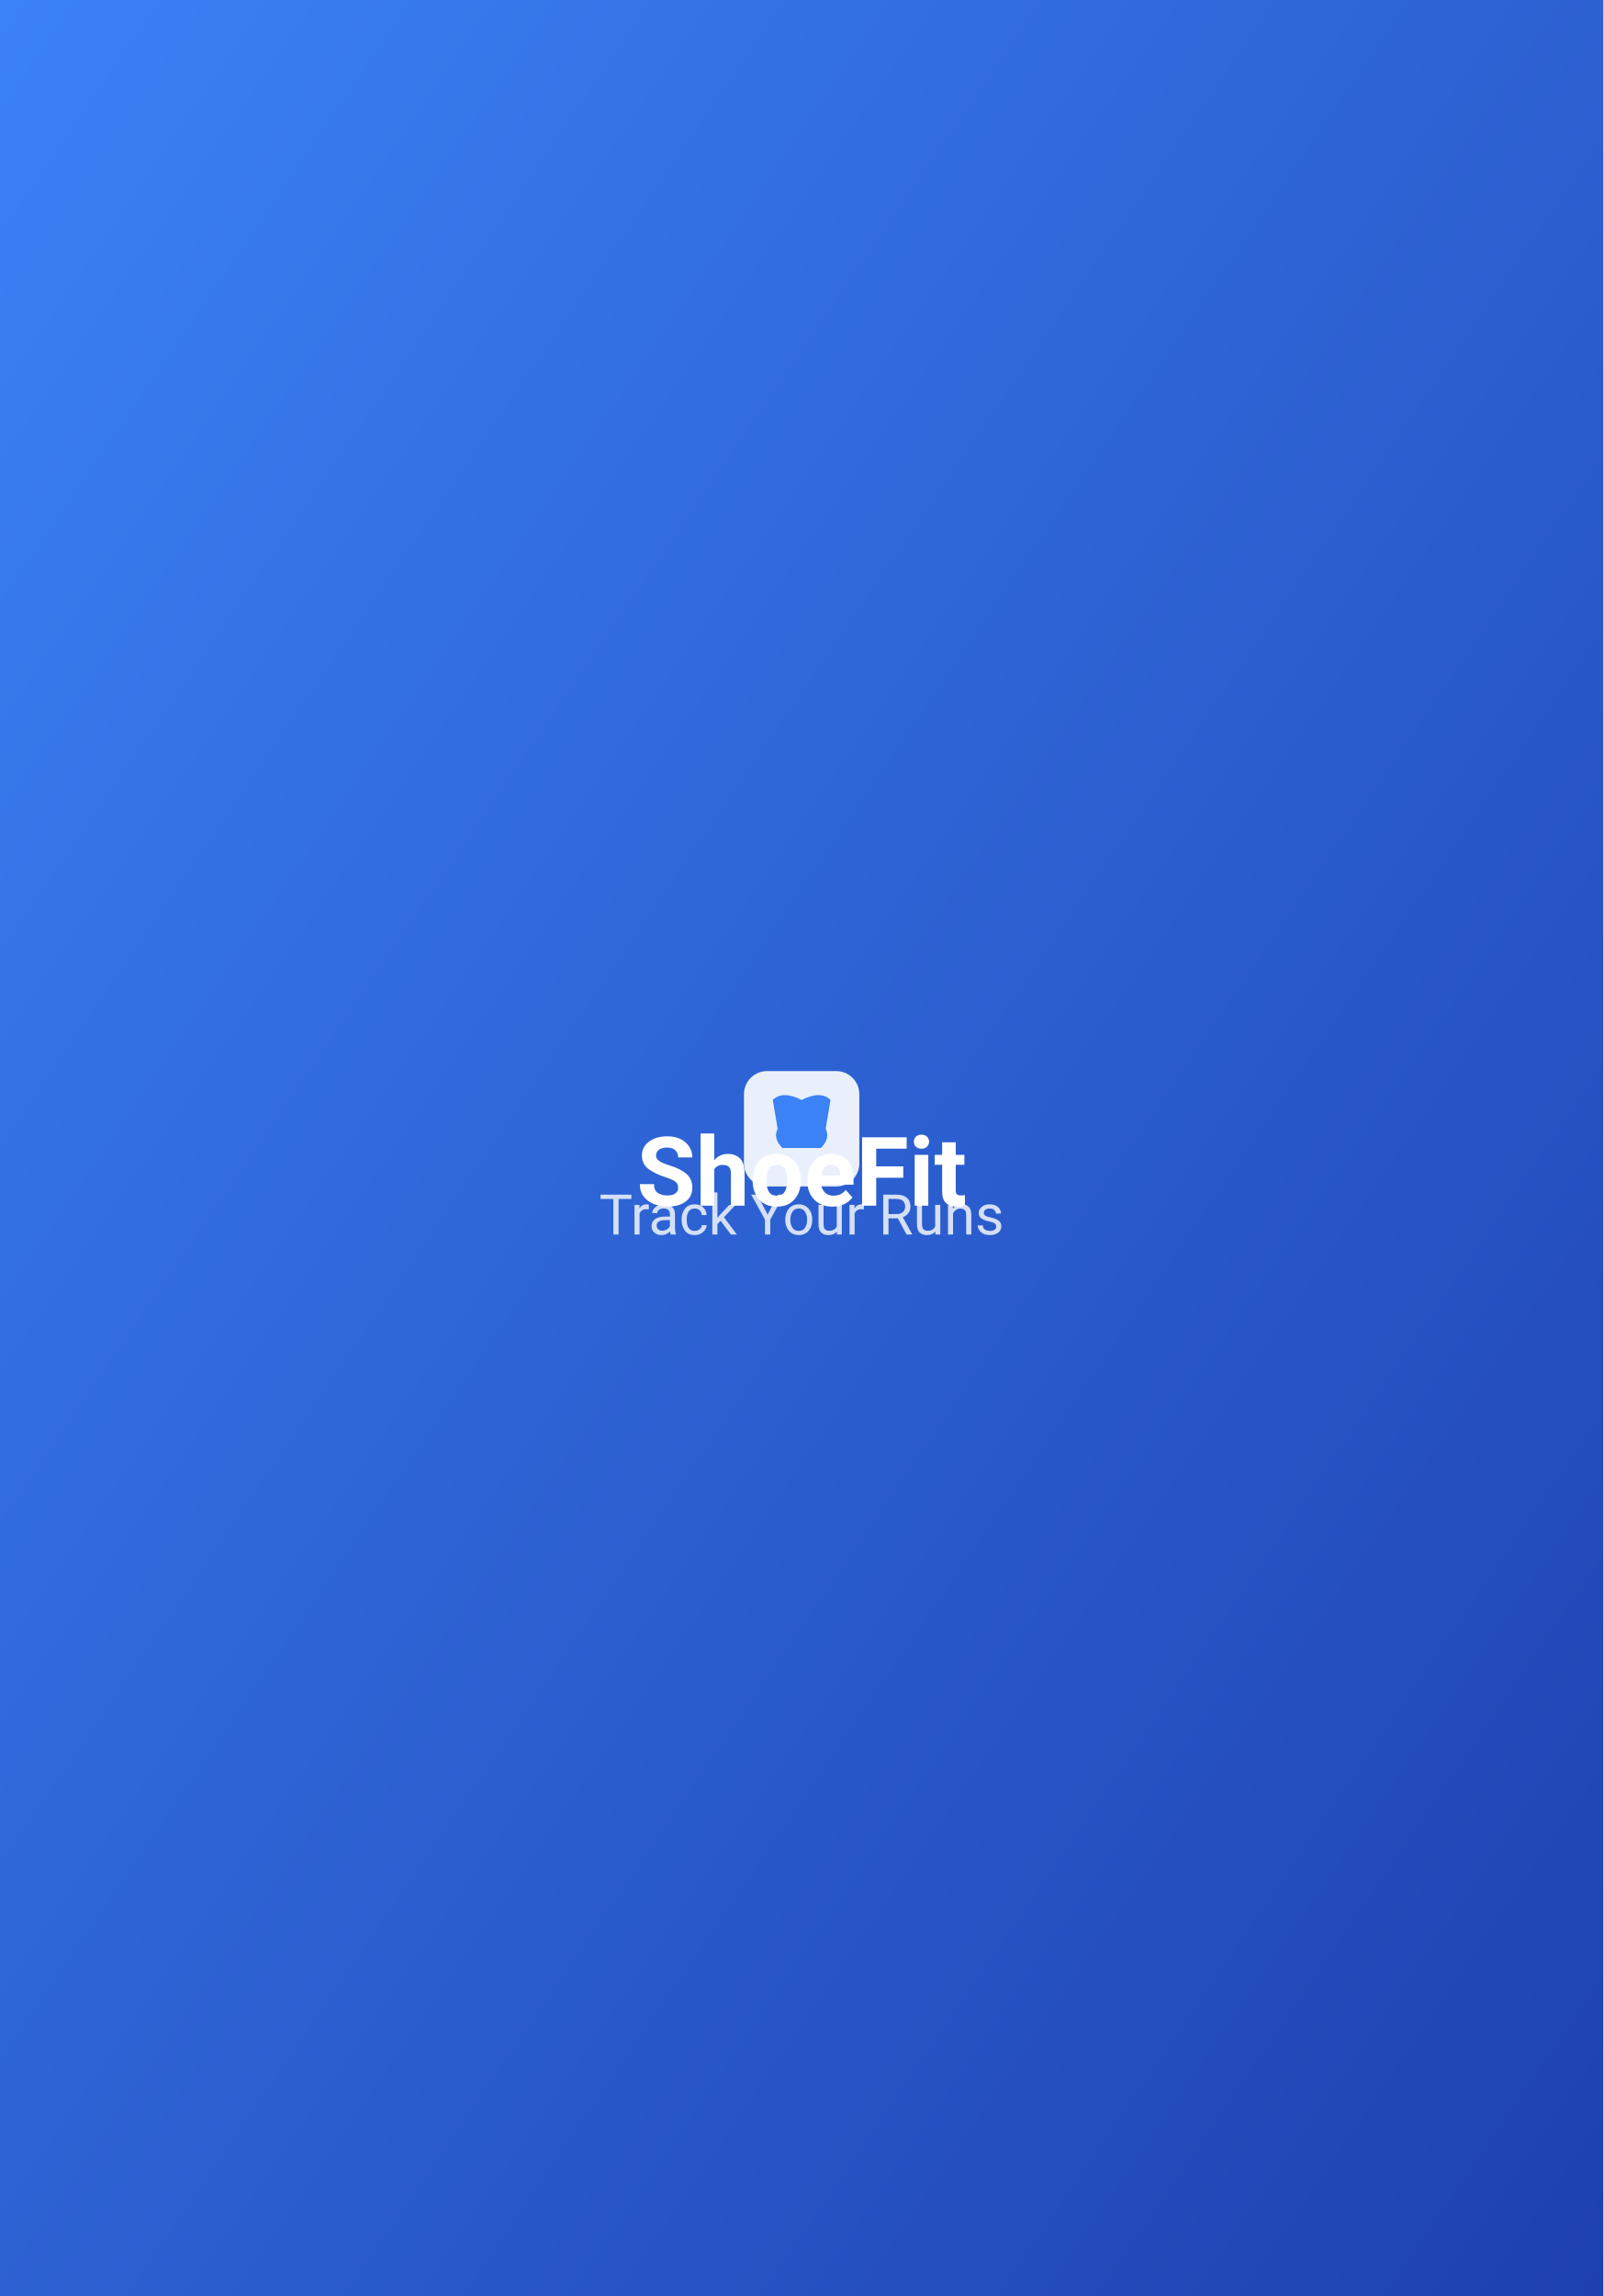
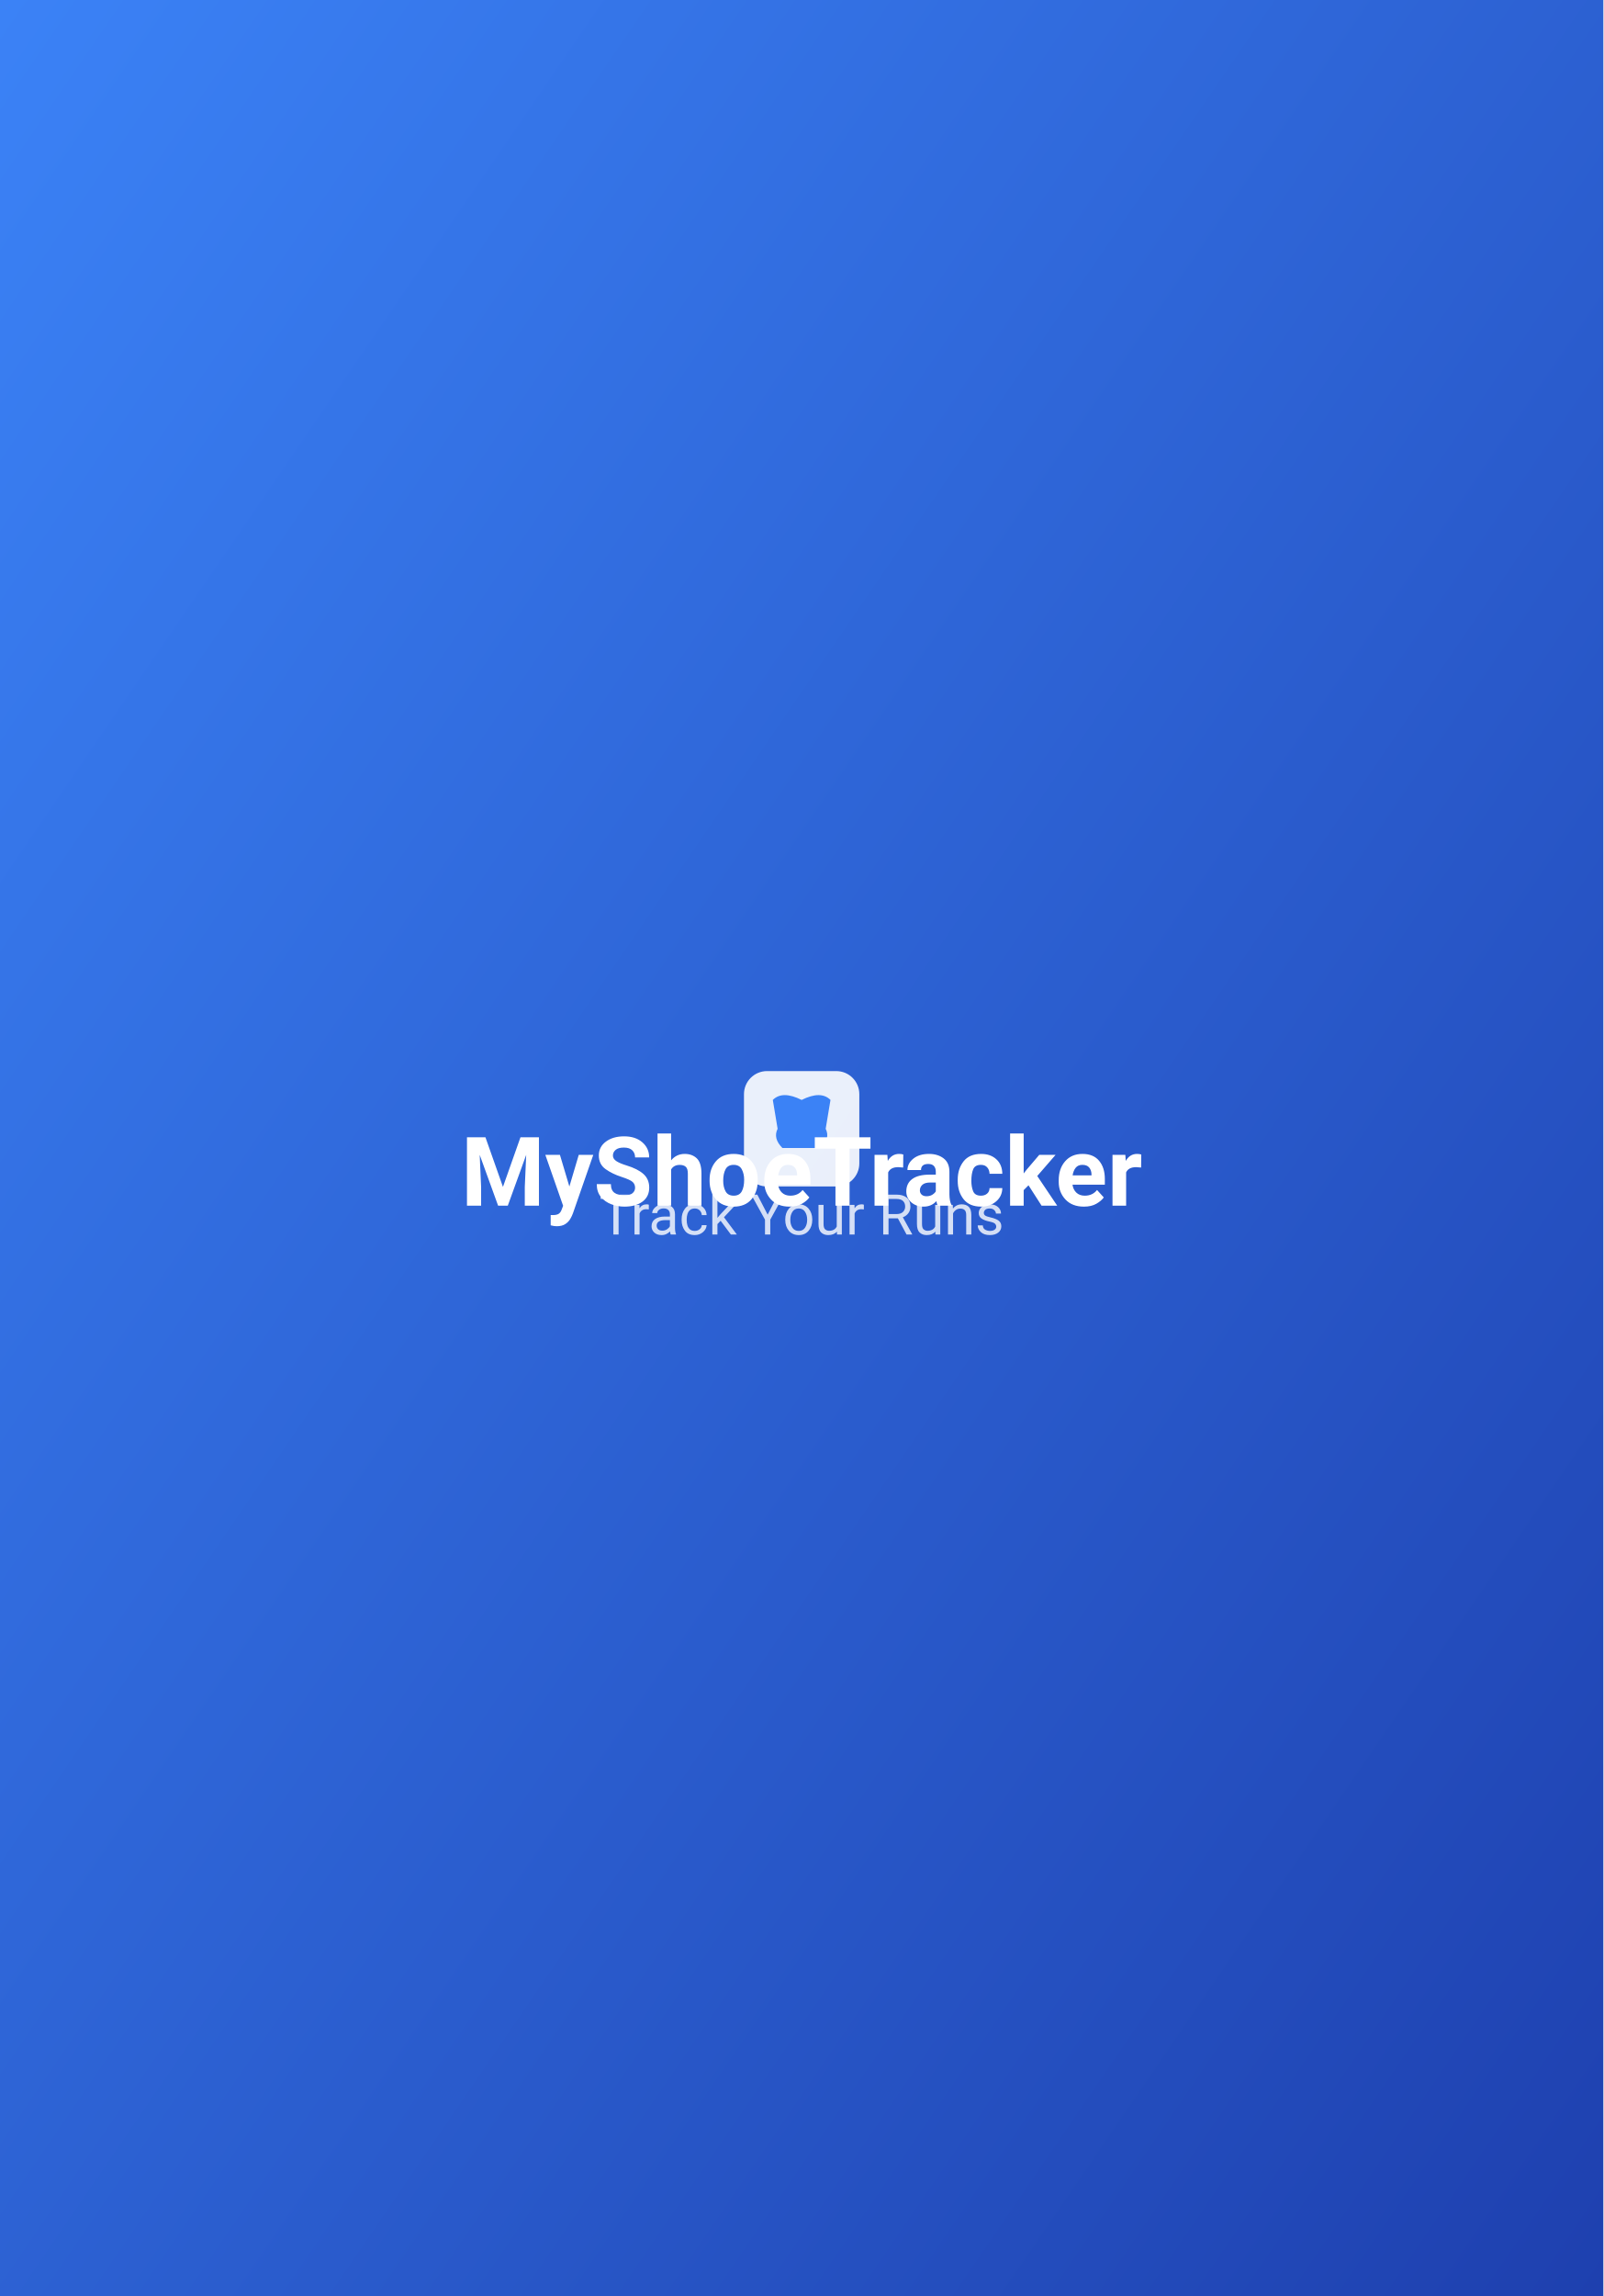
<svg xmlns="http://www.w3.org/2000/svg" width="1668" height="2388" viewBox="0 0 1668 2388">
  <defs>
    <linearGradient id="bg" x1="0%" y1="0%" x2="100%" y2="100%">
      <stop offset="0%" style="stop-color:#3b82f6;stop-opacity:1" />
      <stop offset="100%" style="stop-color:#1e40af;stop-opacity:1" />
    </linearGradient>
  </defs>
  <rect width="100%" height="100%" fill="url(#bg)" />
  <rect x="774" y="1114" width="120" height="120" rx="24" fill="rgba(255,255,255,0.9)" />
  <path d="M804 1144 Q814 1134 834 1144 Q854 1134 864 1144 L859 1174 Q864 1184 854 1194 L814 1194 Q804 1184 809 1174 Z" fill="#3b82f6" />
-   <text x="834" y="1254" text-anchor="middle" fill="white" font-family="-apple-system, BlinkMacSystemFont, 'Segoe UI', Roboto, sans-serif" font-size="100.08" font-weight="600">ShoeFit</text>
+   <text x="834" y="1254" text-anchor="middle" fill="white" font-family="-apple-system, BlinkMacSystemFont, 'Segoe UI', Roboto, sans-serif" font-size="100.08" font-weight="600">MyShoeTracker</text>
  <text x="834" y="1284" text-anchor="middle" fill="rgba(255,255,255,0.8)" font-family="-apple-system, BlinkMacSystemFont, 'Segoe UI', Roboto, sans-serif" font-size="58.38" font-weight="400">Track Your Runs</text>
</svg>
